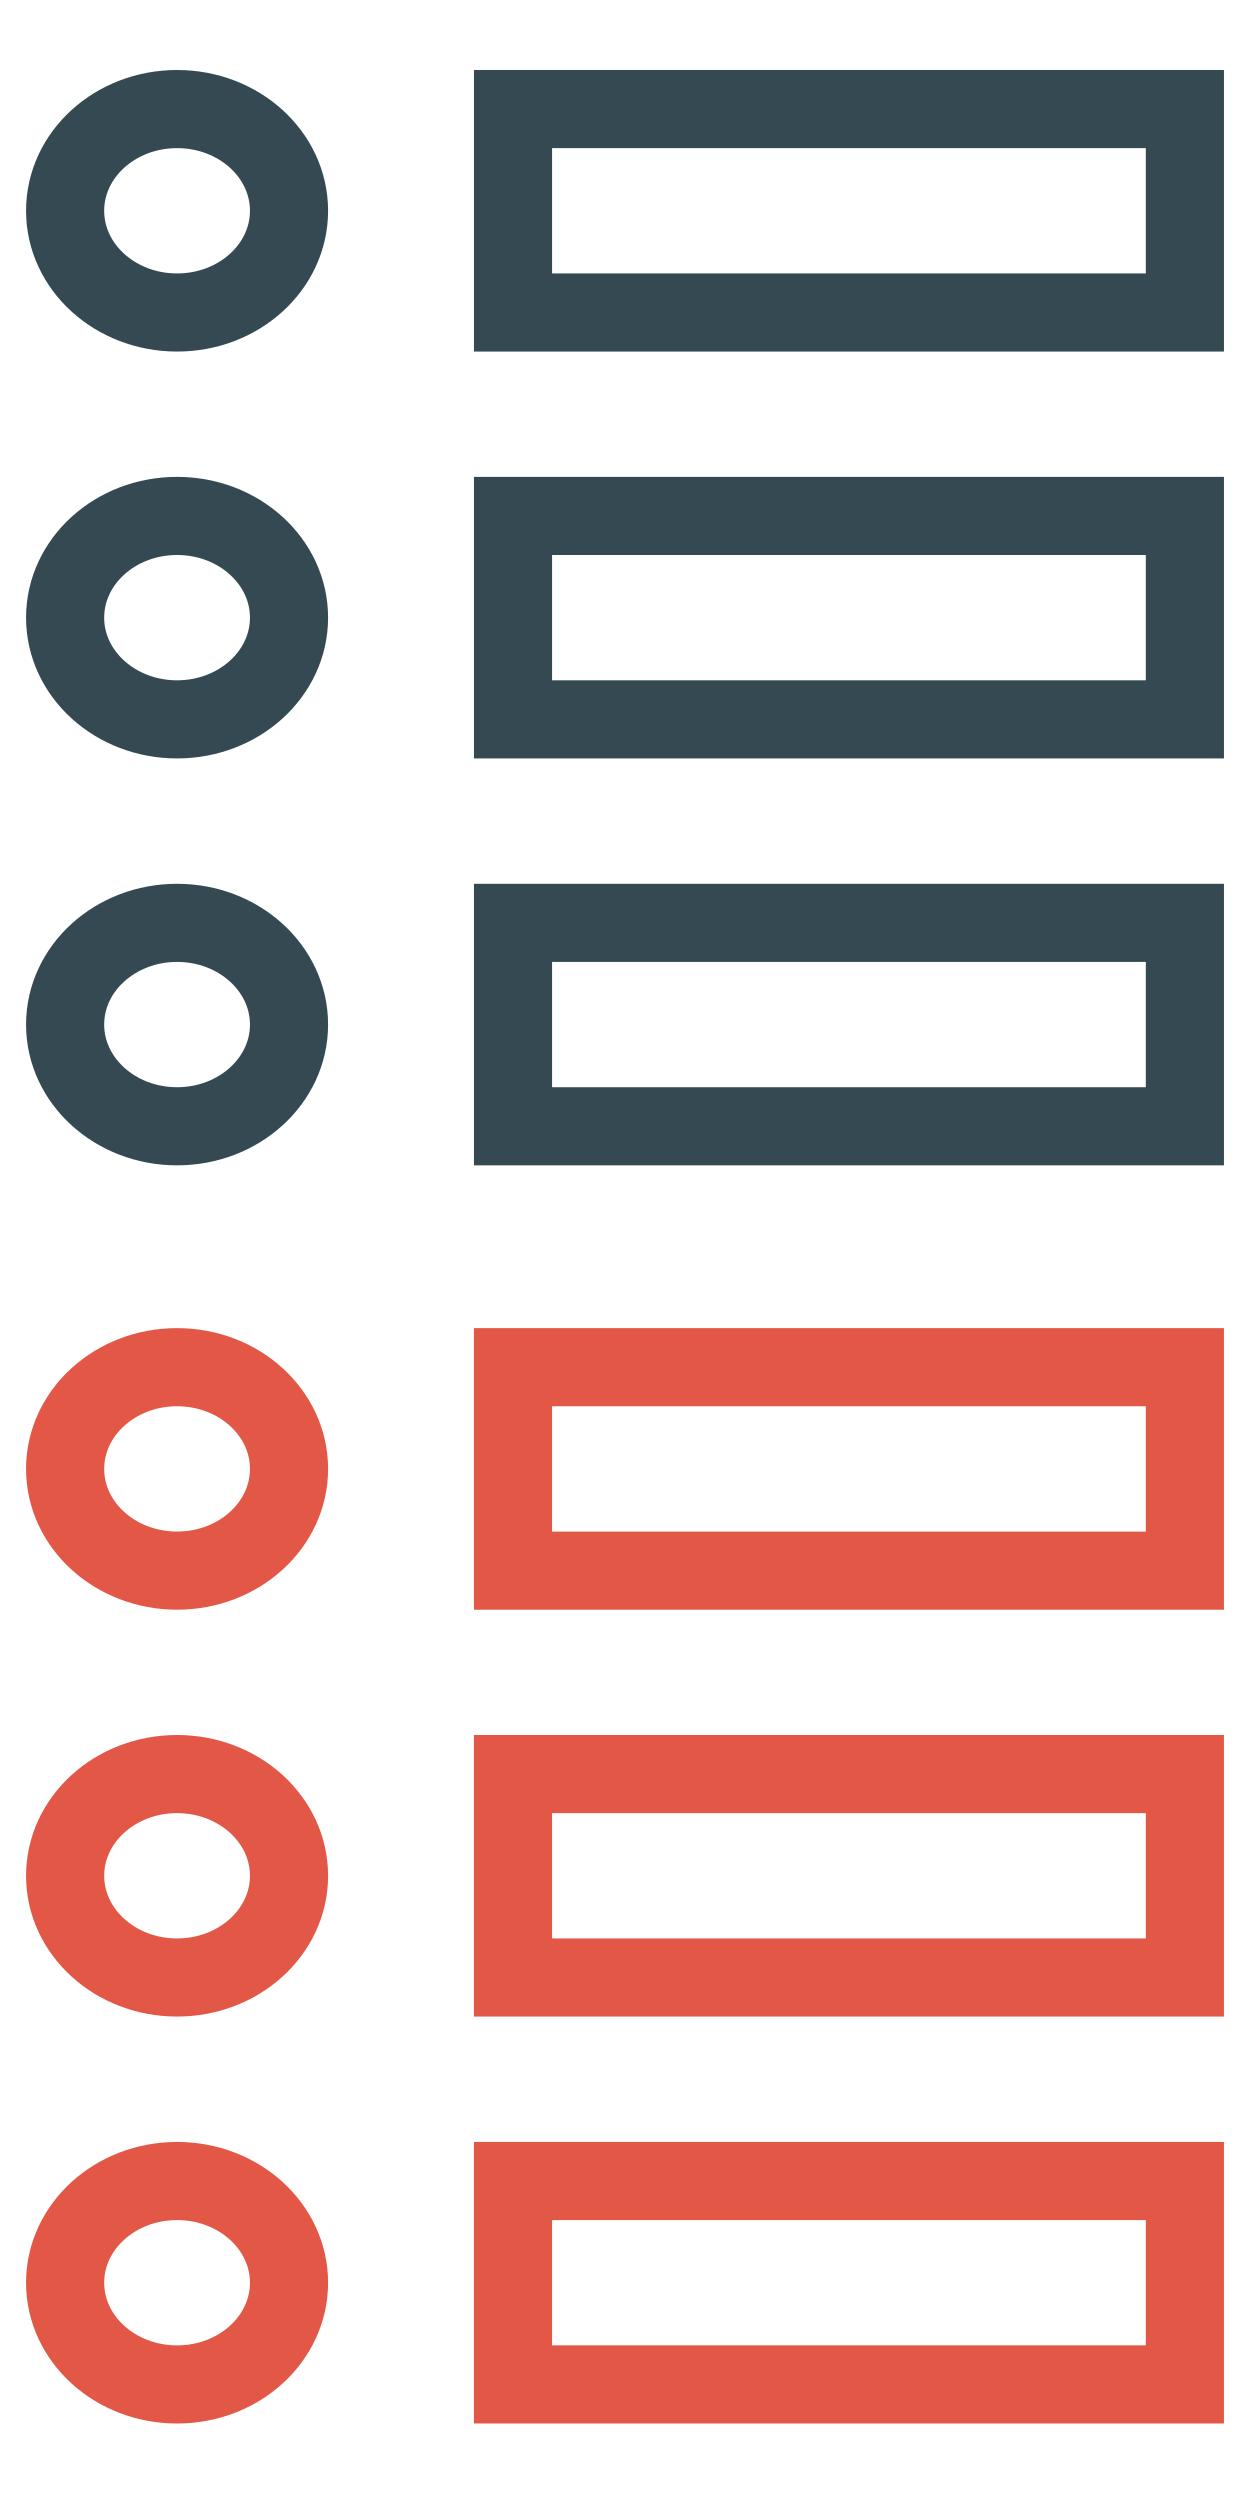
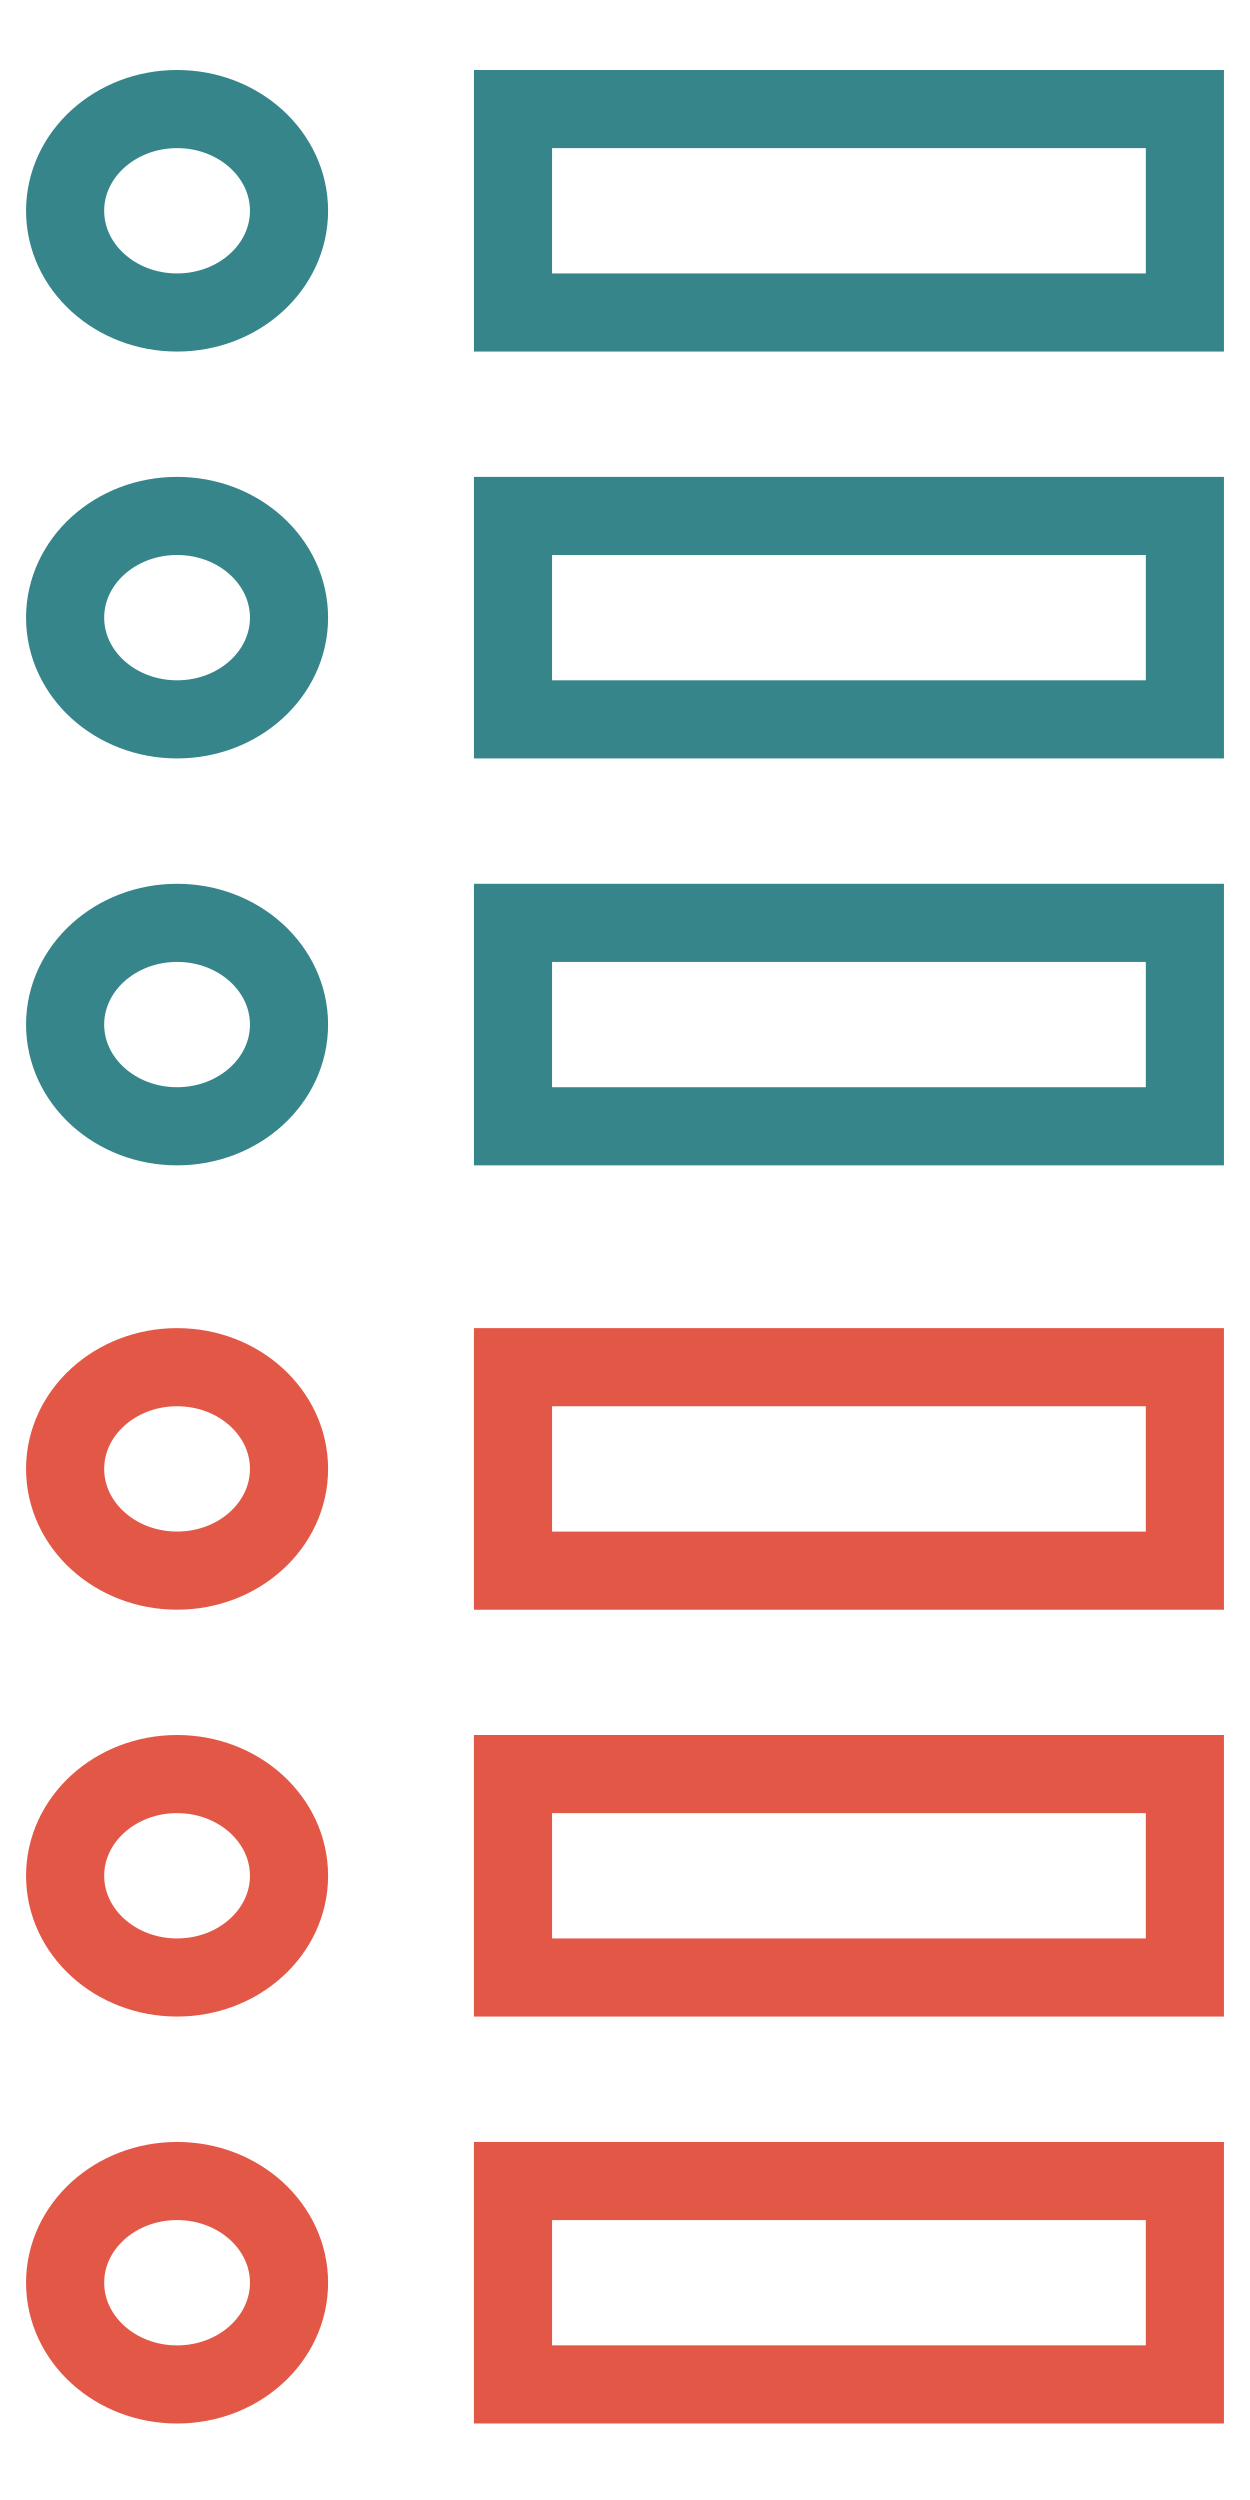
<svg xmlns="http://www.w3.org/2000/svg" version="1.1" id="Layer_1" x="0px" y="0px" width="32px" height="64px" viewBox="0 0 32 64" enable-background="new 0 0 32 64" xml:space="preserve">
  <g transform="translate(0, 0)">
-     <ellipse fill="none" stroke="#354952" stroke-width="2" stroke-linecap="square" stroke-miterlimit="10" cx="4.533" cy="5.396" rx="2.866" ry="2.604" />
-     <ellipse fill="none" stroke="#354952" stroke-width="2" stroke-linecap="square" stroke-miterlimit="10" cx="4.533" cy="15.812" rx="2.866" ry="2.604" />
-     <ellipse fill="none" stroke="#354952" stroke-width="2" stroke-linecap="square" stroke-miterlimit="10" cx="4.533" cy="26.229" rx="2.866" ry="2.604" />
-     <rect x="13.133" y="2.792" fill="none" stroke="#354952" stroke-width="2" stroke-linecap="square" stroke-miterlimit="10" width="17.2" height="5.208" />
-     <rect x="13.133" y="13.208" fill="none" stroke="#354952" stroke-width="2" stroke-linecap="square" stroke-miterlimit="10" width="17.2" height="5.208" />
-     <rect x="13.133" y="23.625" fill="none" stroke="#354952" stroke-width="2" stroke-linecap="square" stroke-miterlimit="10" width="17.2" height="5.208" />
+     <ellipse fill="none" stroke="#35858B" stroke-width="2" stroke-linecap="square" stroke-miterlimit="10" cx="4.533" cy="5.396" rx="2.866" ry="2.604" />
+     <ellipse fill="none" stroke="#35858B" stroke-width="2" stroke-linecap="square" stroke-miterlimit="10" cx="4.533" cy="15.812" rx="2.866" ry="2.604" />
+     <ellipse fill="none" stroke="#35858B" stroke-width="2" stroke-linecap="square" stroke-miterlimit="10" cx="4.533" cy="26.229" rx="2.866" ry="2.604" />
+     <rect x="13.133" y="2.792" fill="none" stroke="#35858B" stroke-width="2" stroke-linecap="square" stroke-miterlimit="10" width="17.2" height="5.208" />
+     <rect x="13.133" y="13.208" fill="none" stroke="#35858B" stroke-width="2" stroke-linecap="square" stroke-miterlimit="10" width="17.2" height="5.208" />
+     <rect x="13.133" y="23.625" fill="none" stroke="#35858B" stroke-width="2" stroke-linecap="square" stroke-miterlimit="10" width="17.2" height="5.208" />
  </g>
  <g transform="translate(0, 0)">
    <ellipse fill="none" stroke="#E35746" stroke-width="2" stroke-linecap="square" stroke-miterlimit="10" cx="4.533" cy="37.604" rx="2.866" ry="2.604" />
    <ellipse fill="none" stroke="#E35746" stroke-width="2" stroke-linecap="square" stroke-miterlimit="10" cx="4.533" cy="48.02" rx="2.866" ry="2.604" />
    <ellipse fill="none" stroke="#E35746" stroke-width="2" stroke-linecap="square" stroke-miterlimit="10" cx="4.533" cy="58.438" rx="2.866" ry="2.604" />
    <rect x="13.133" y="35" fill="none" stroke="#E35746" stroke-width="2" stroke-linecap="square" stroke-miterlimit="10" width="17.2" height="5.209" />
    <rect x="13.133" y="45.416" fill="none" stroke="#E35746" stroke-width="2" stroke-linecap="square" stroke-miterlimit="10" width="17.2" height="5.208" />
    <rect x="13.133" y="55.834" fill="none" stroke="#E35746" stroke-width="2" stroke-linecap="square" stroke-miterlimit="10" width="17.2" height="5.207" />
  </g>
</svg>
